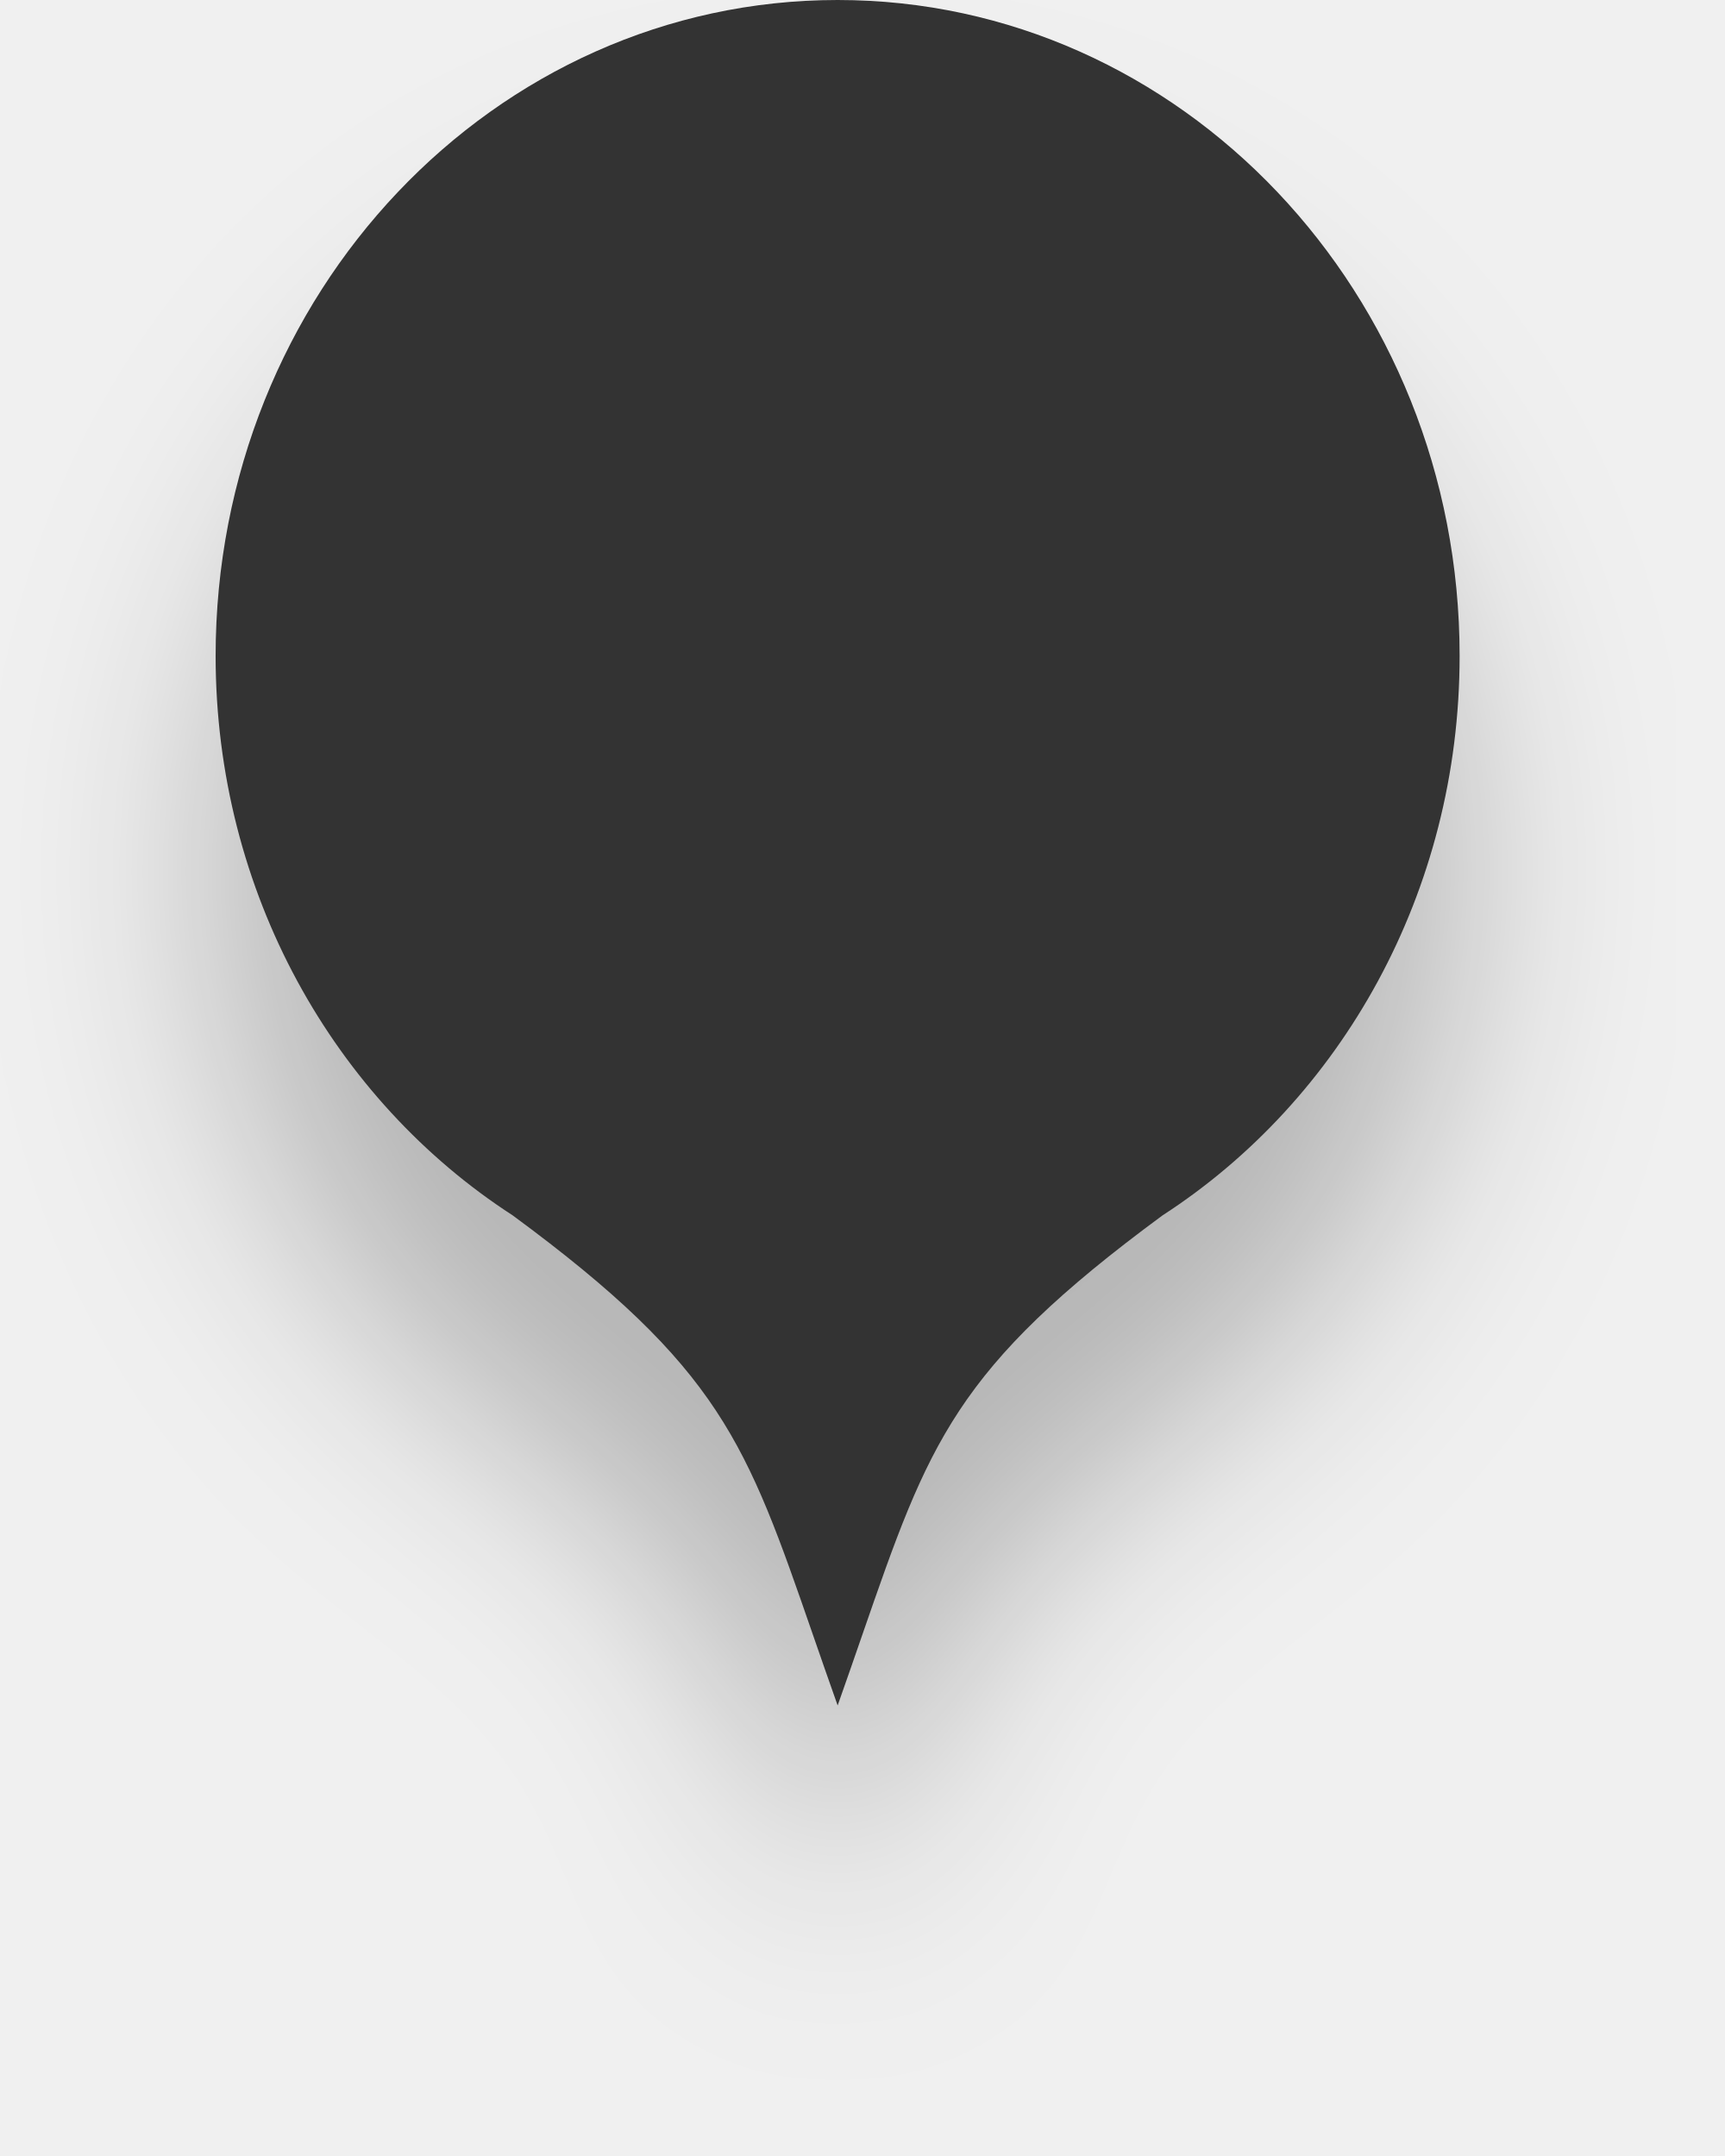
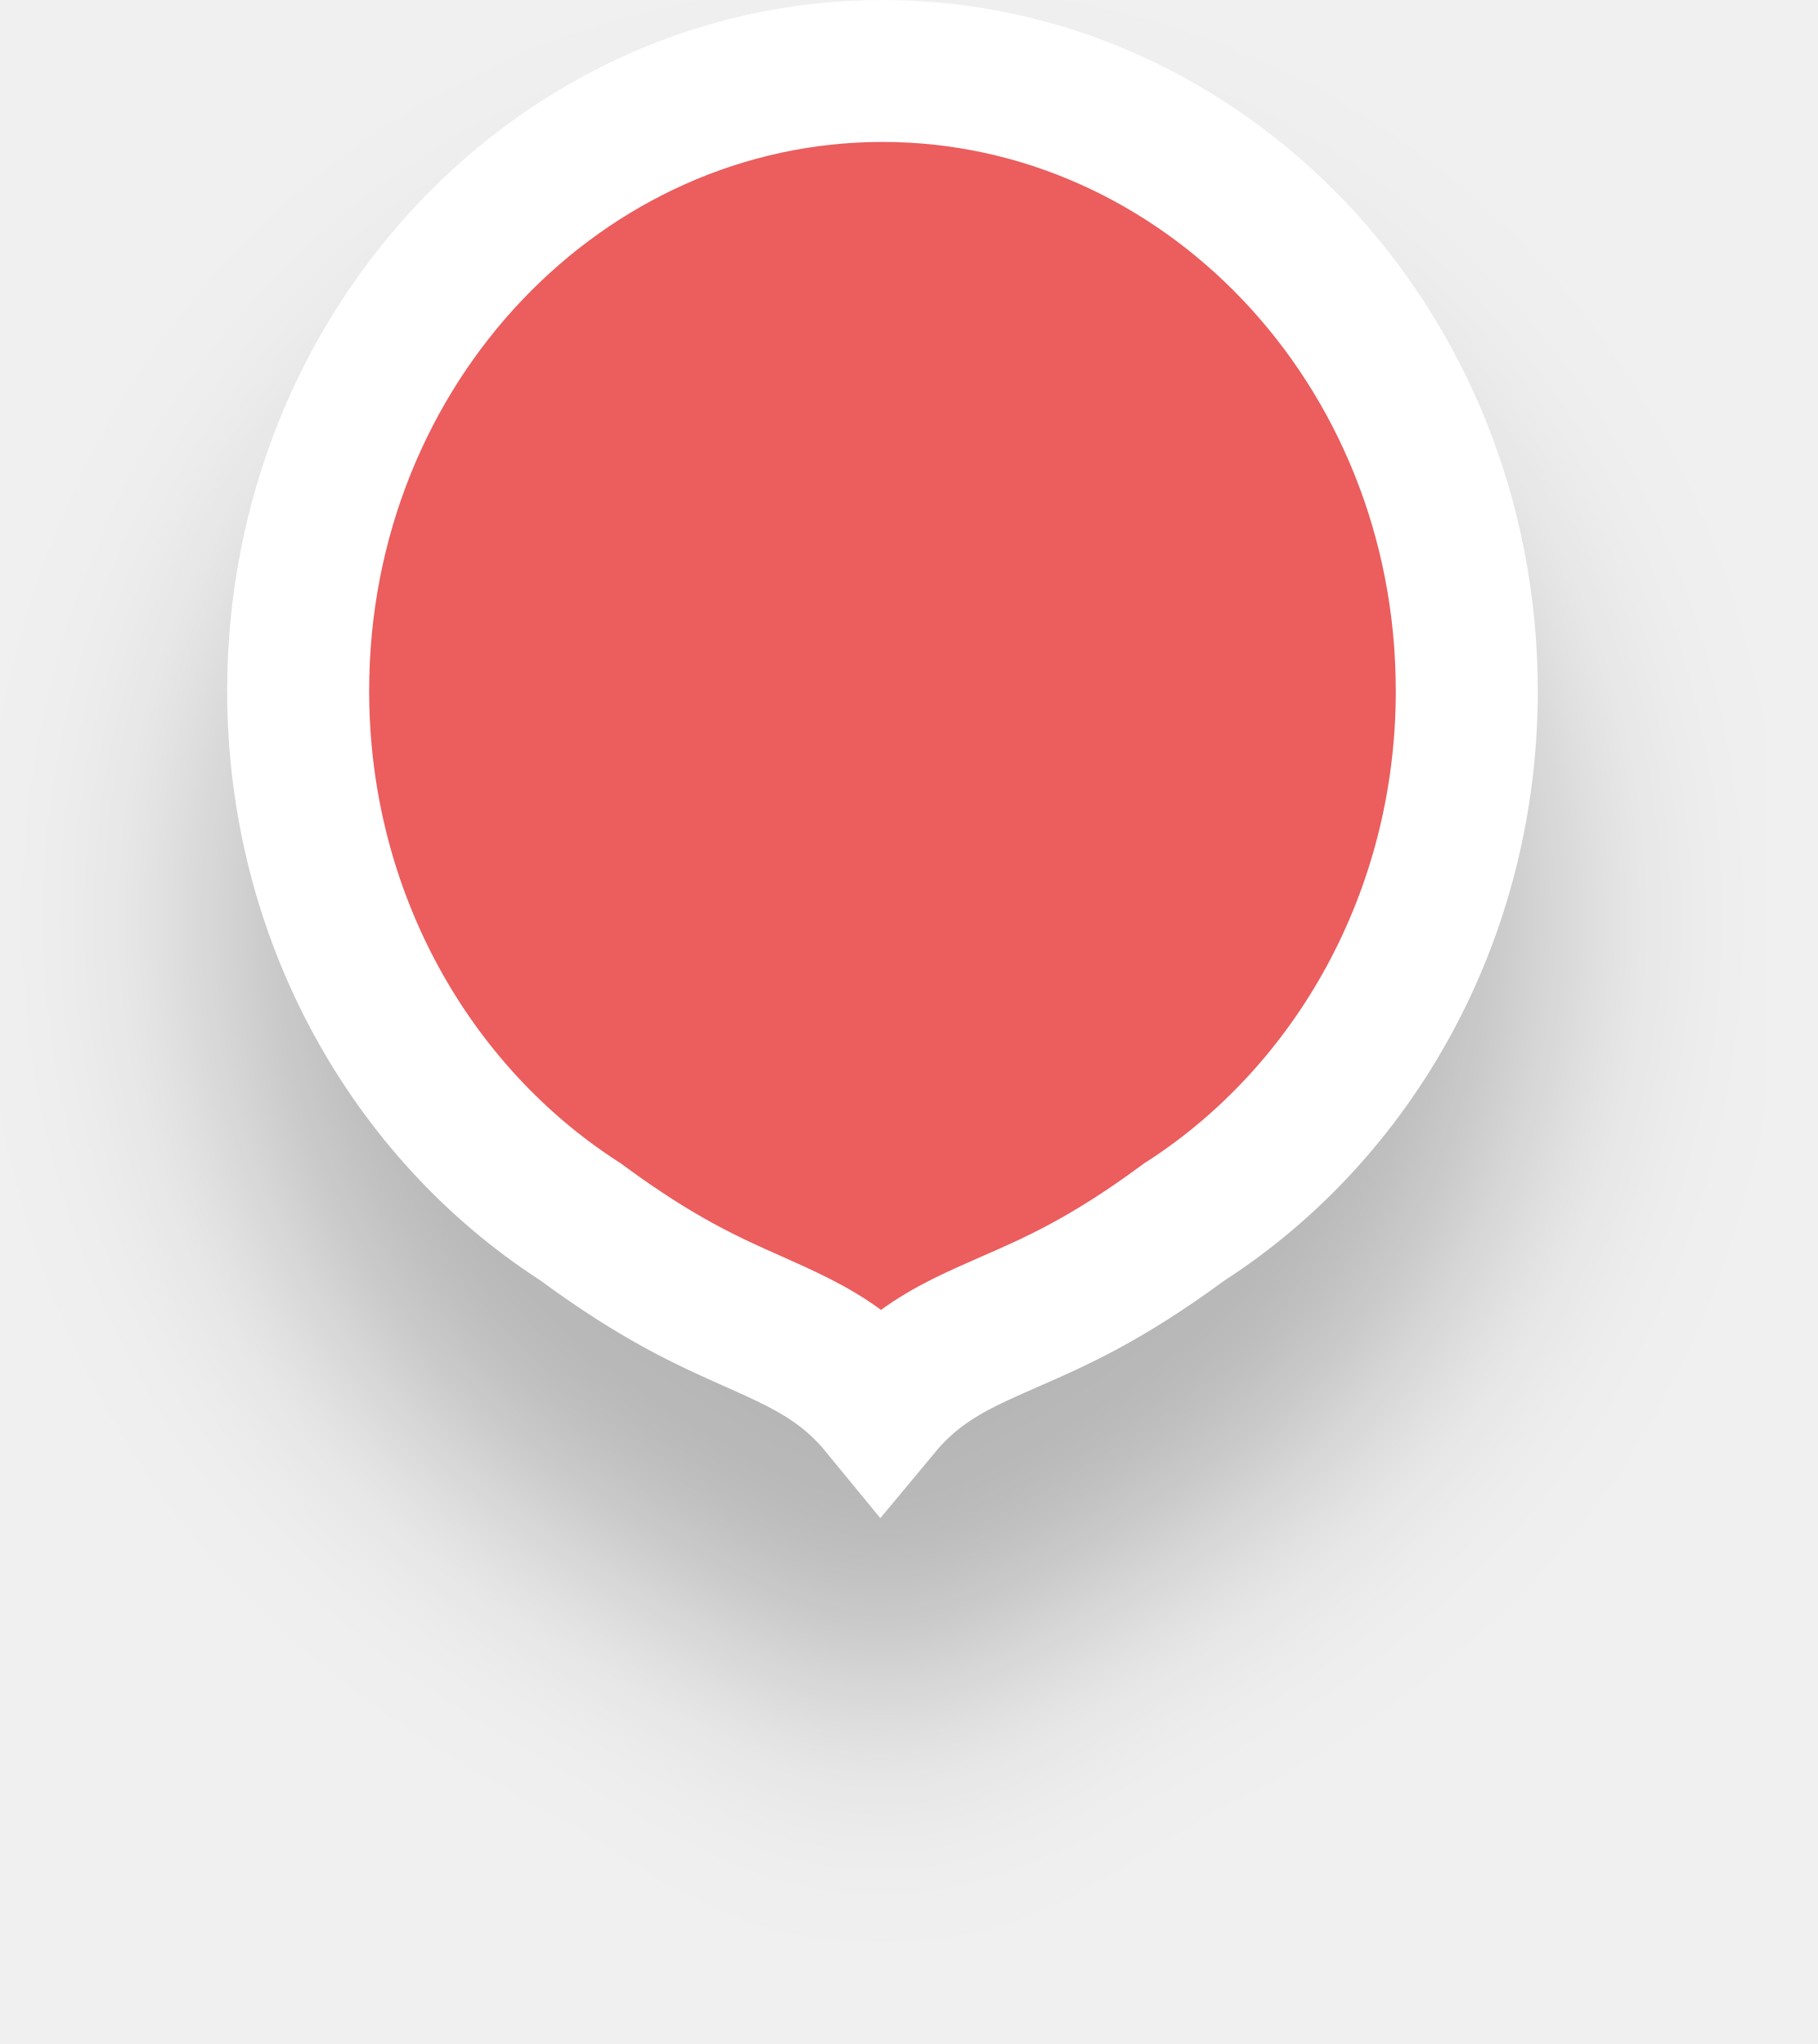
- <svg xmlns="http://www.w3.org/2000/svg" width="32" height="40" viewBox="0 0 32 40" fill="none">
+ <svg xmlns="http://www.w3.org/2000/svg" width="32" height="36" viewBox="0 0 32 36" fill="none">
  <g filter="url(#filter0_d)">
-     <path fill-rule="evenodd" clip-rule="evenodd" d="M21.567 22.548C24.873 20.407 27.077 16.56 27.077 12.169C27.077 5.448 21.911 0 15.539 0C9.166 0 4 5.448 4 12.169C4 16.561 6.205 20.409 9.511 22.549C13.37 25.391 13.848 26.772 15.078 30.323C15.22 30.732 15.371 31.169 15.539 31.641C15.706 31.169 15.858 30.732 15.999 30.323C17.229 26.772 17.707 25.391 21.567 22.548Z" fill="#333333" />
+     <path d="M20.888 21.499L20.856 21.519L20.826 21.541C19.473 22.538 18.577 22.93 17.782 23.277C17.511 23.396 17.252 23.509 16.99 23.639C16.471 23.898 15.965 24.224 15.507 24.775C15.06 24.23 14.569 23.905 14.059 23.645C13.794 23.51 13.532 23.393 13.258 23.271C12.479 22.925 11.599 22.534 10.253 21.543L10.222 21.52L10.191 21.5C7.242 19.591 5.25 16.139 5.25 12.169C5.25 6.075 9.918 1.25 15.539 1.25C21.159 1.25 25.827 6.075 25.827 12.169C25.827 16.138 23.835 19.59 20.888 21.499Z" fill="#EC5D5D" stroke="white" stroke-width="2.5" />
  </g>
  <defs>
-     <filter id="filter0_d" x="0" y="0" width="31.077" height="39.641" filterUnits="userSpaceOnUse" color-interpolation-filters="sRGB">
+     <filter id="filter0_d" x="0" y="0" width="31.077" height="35.5" filterUnits="userSpaceOnUse" color-interpolation-filters="sRGB">
      <feFlood flood-opacity="0" result="BackgroundImageFix" />
      <feColorMatrix in="SourceAlpha" type="matrix" values="0 0 0 0 0 0 0 0 0 0 0 0 0 0 0 0 0 0 127 0" />
      <feOffset dy="4" />
      <feGaussianBlur stdDeviation="2" />
      <feColorMatrix type="matrix" values="0 0 0 0 0 0 0 0 0 0 0 0 0 0 0 0 0 0 0.25 0" />
      <feBlend mode="normal" in2="BackgroundImageFix" result="effect1_dropShadow" />
      <feBlend mode="normal" in="SourceGraphic" in2="effect1_dropShadow" result="shape" />
    </filter>
  </defs>
</svg>
